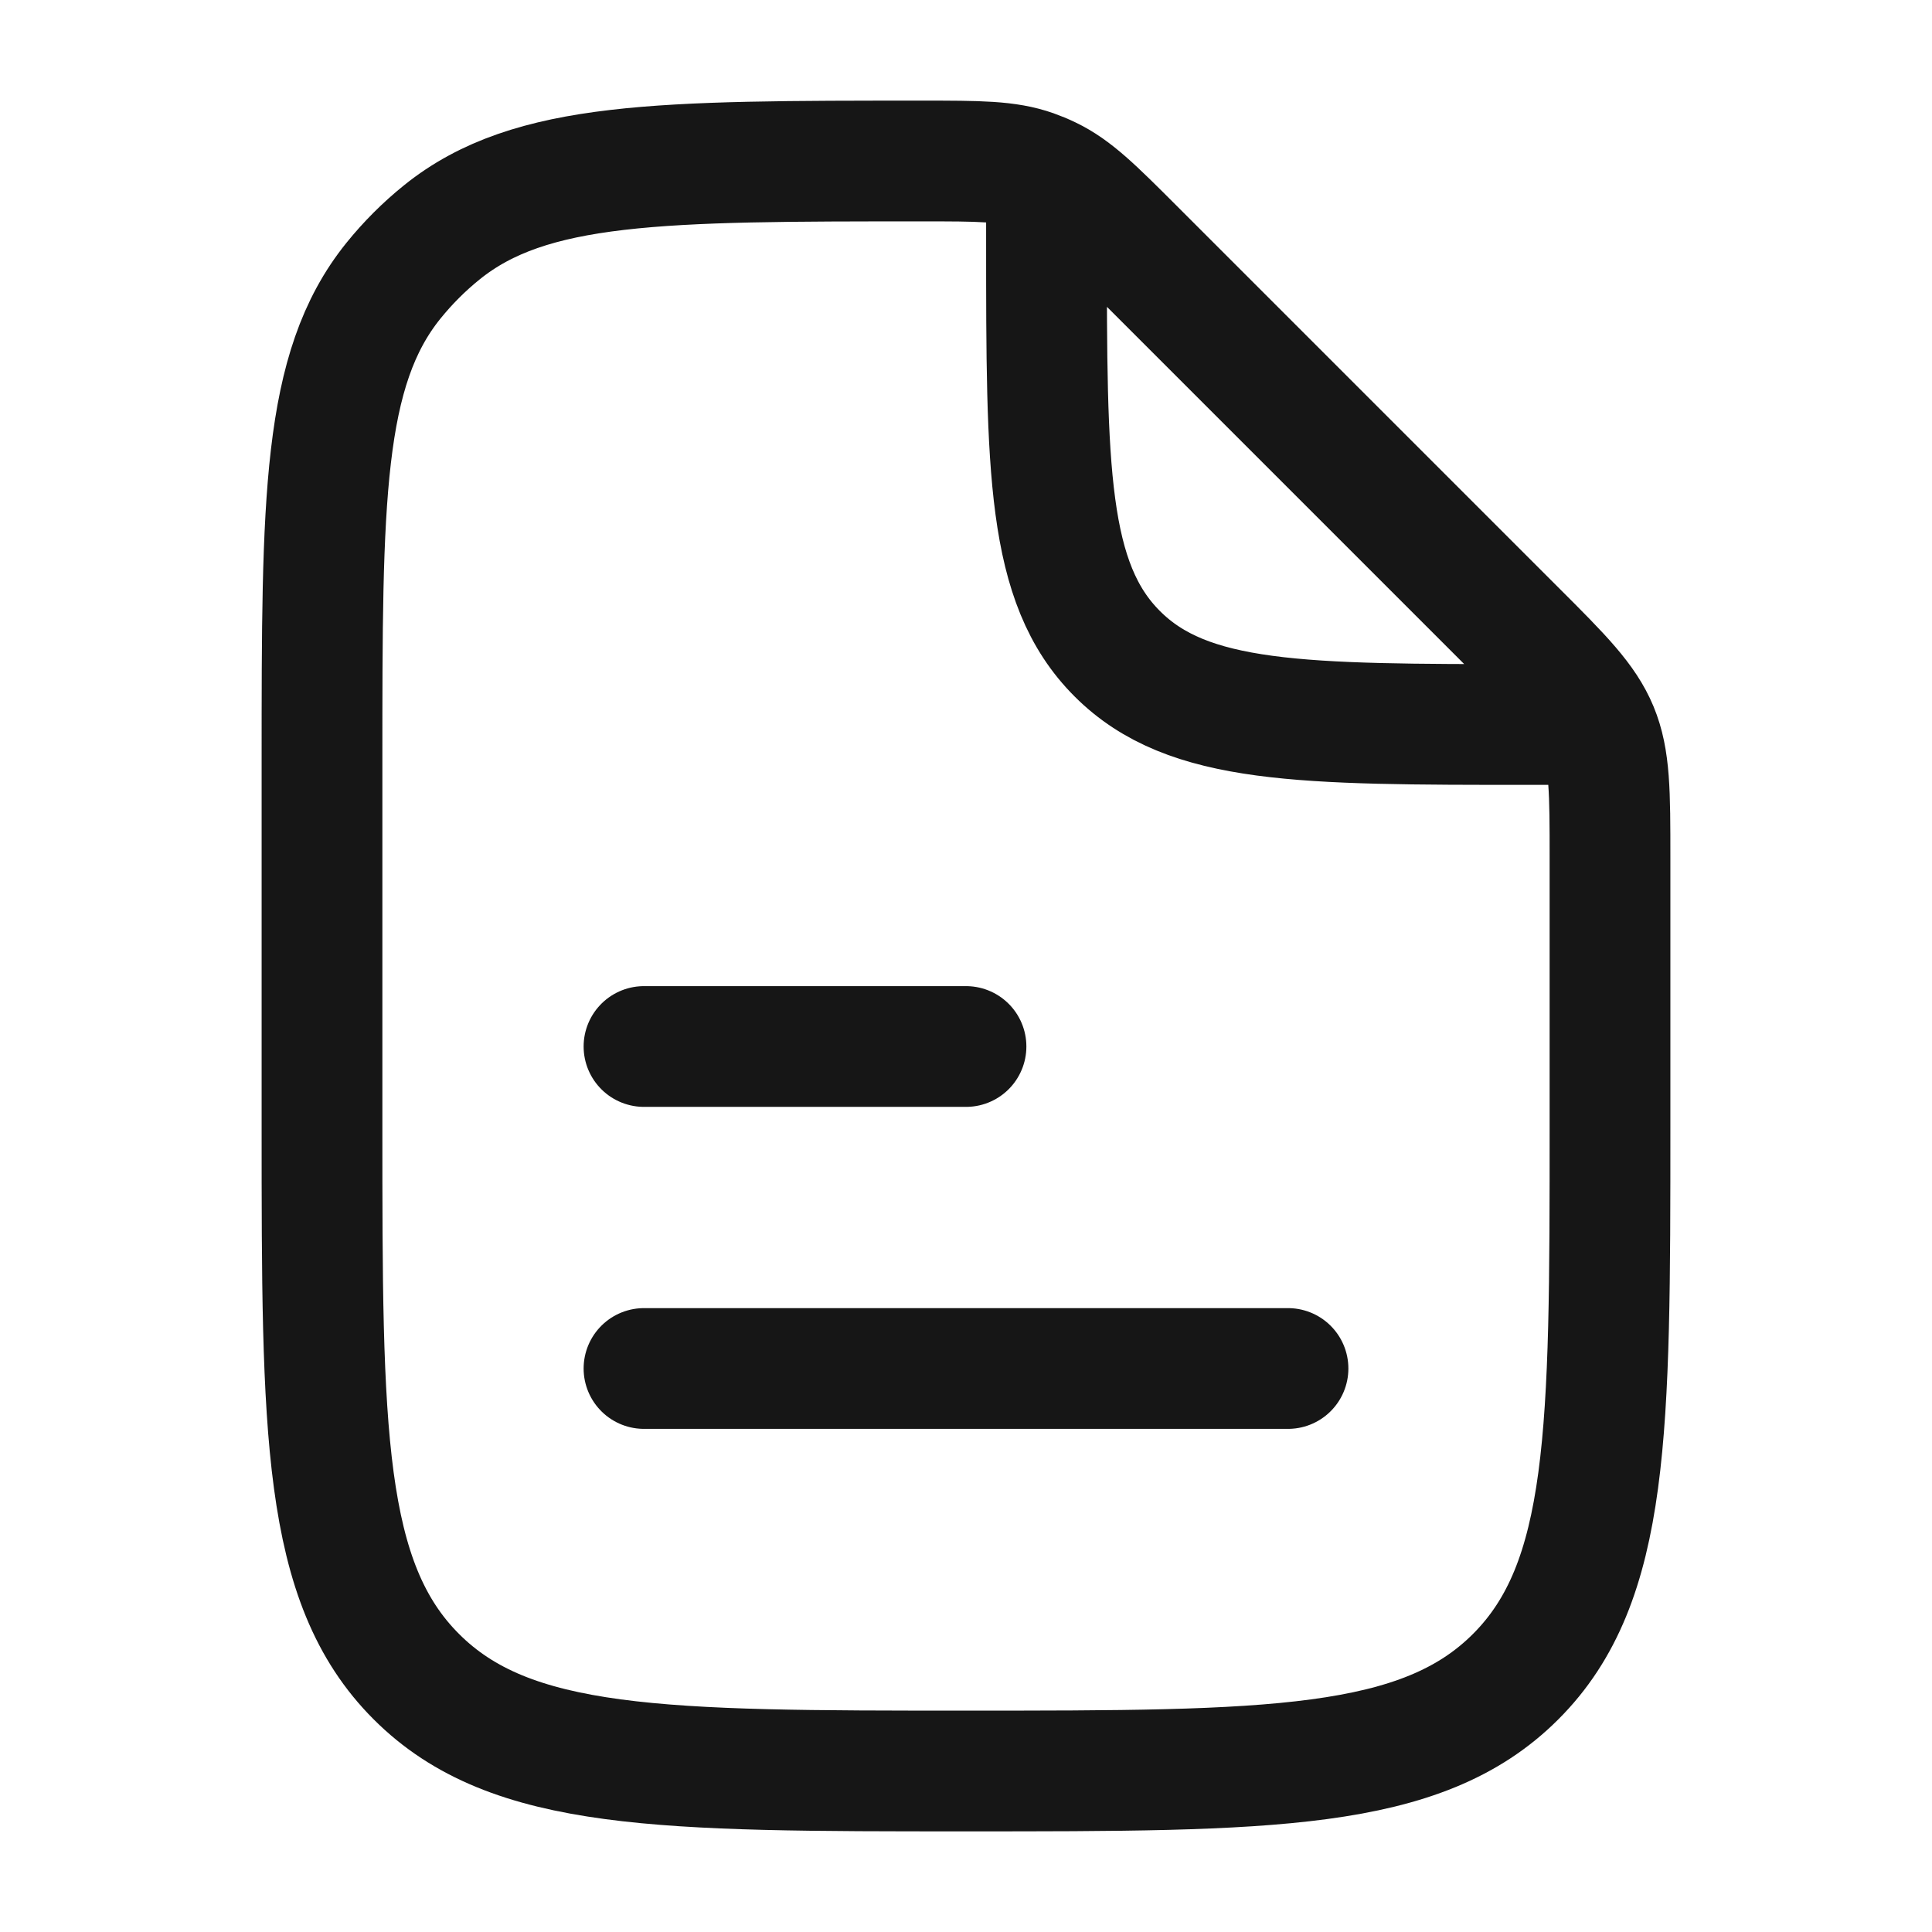
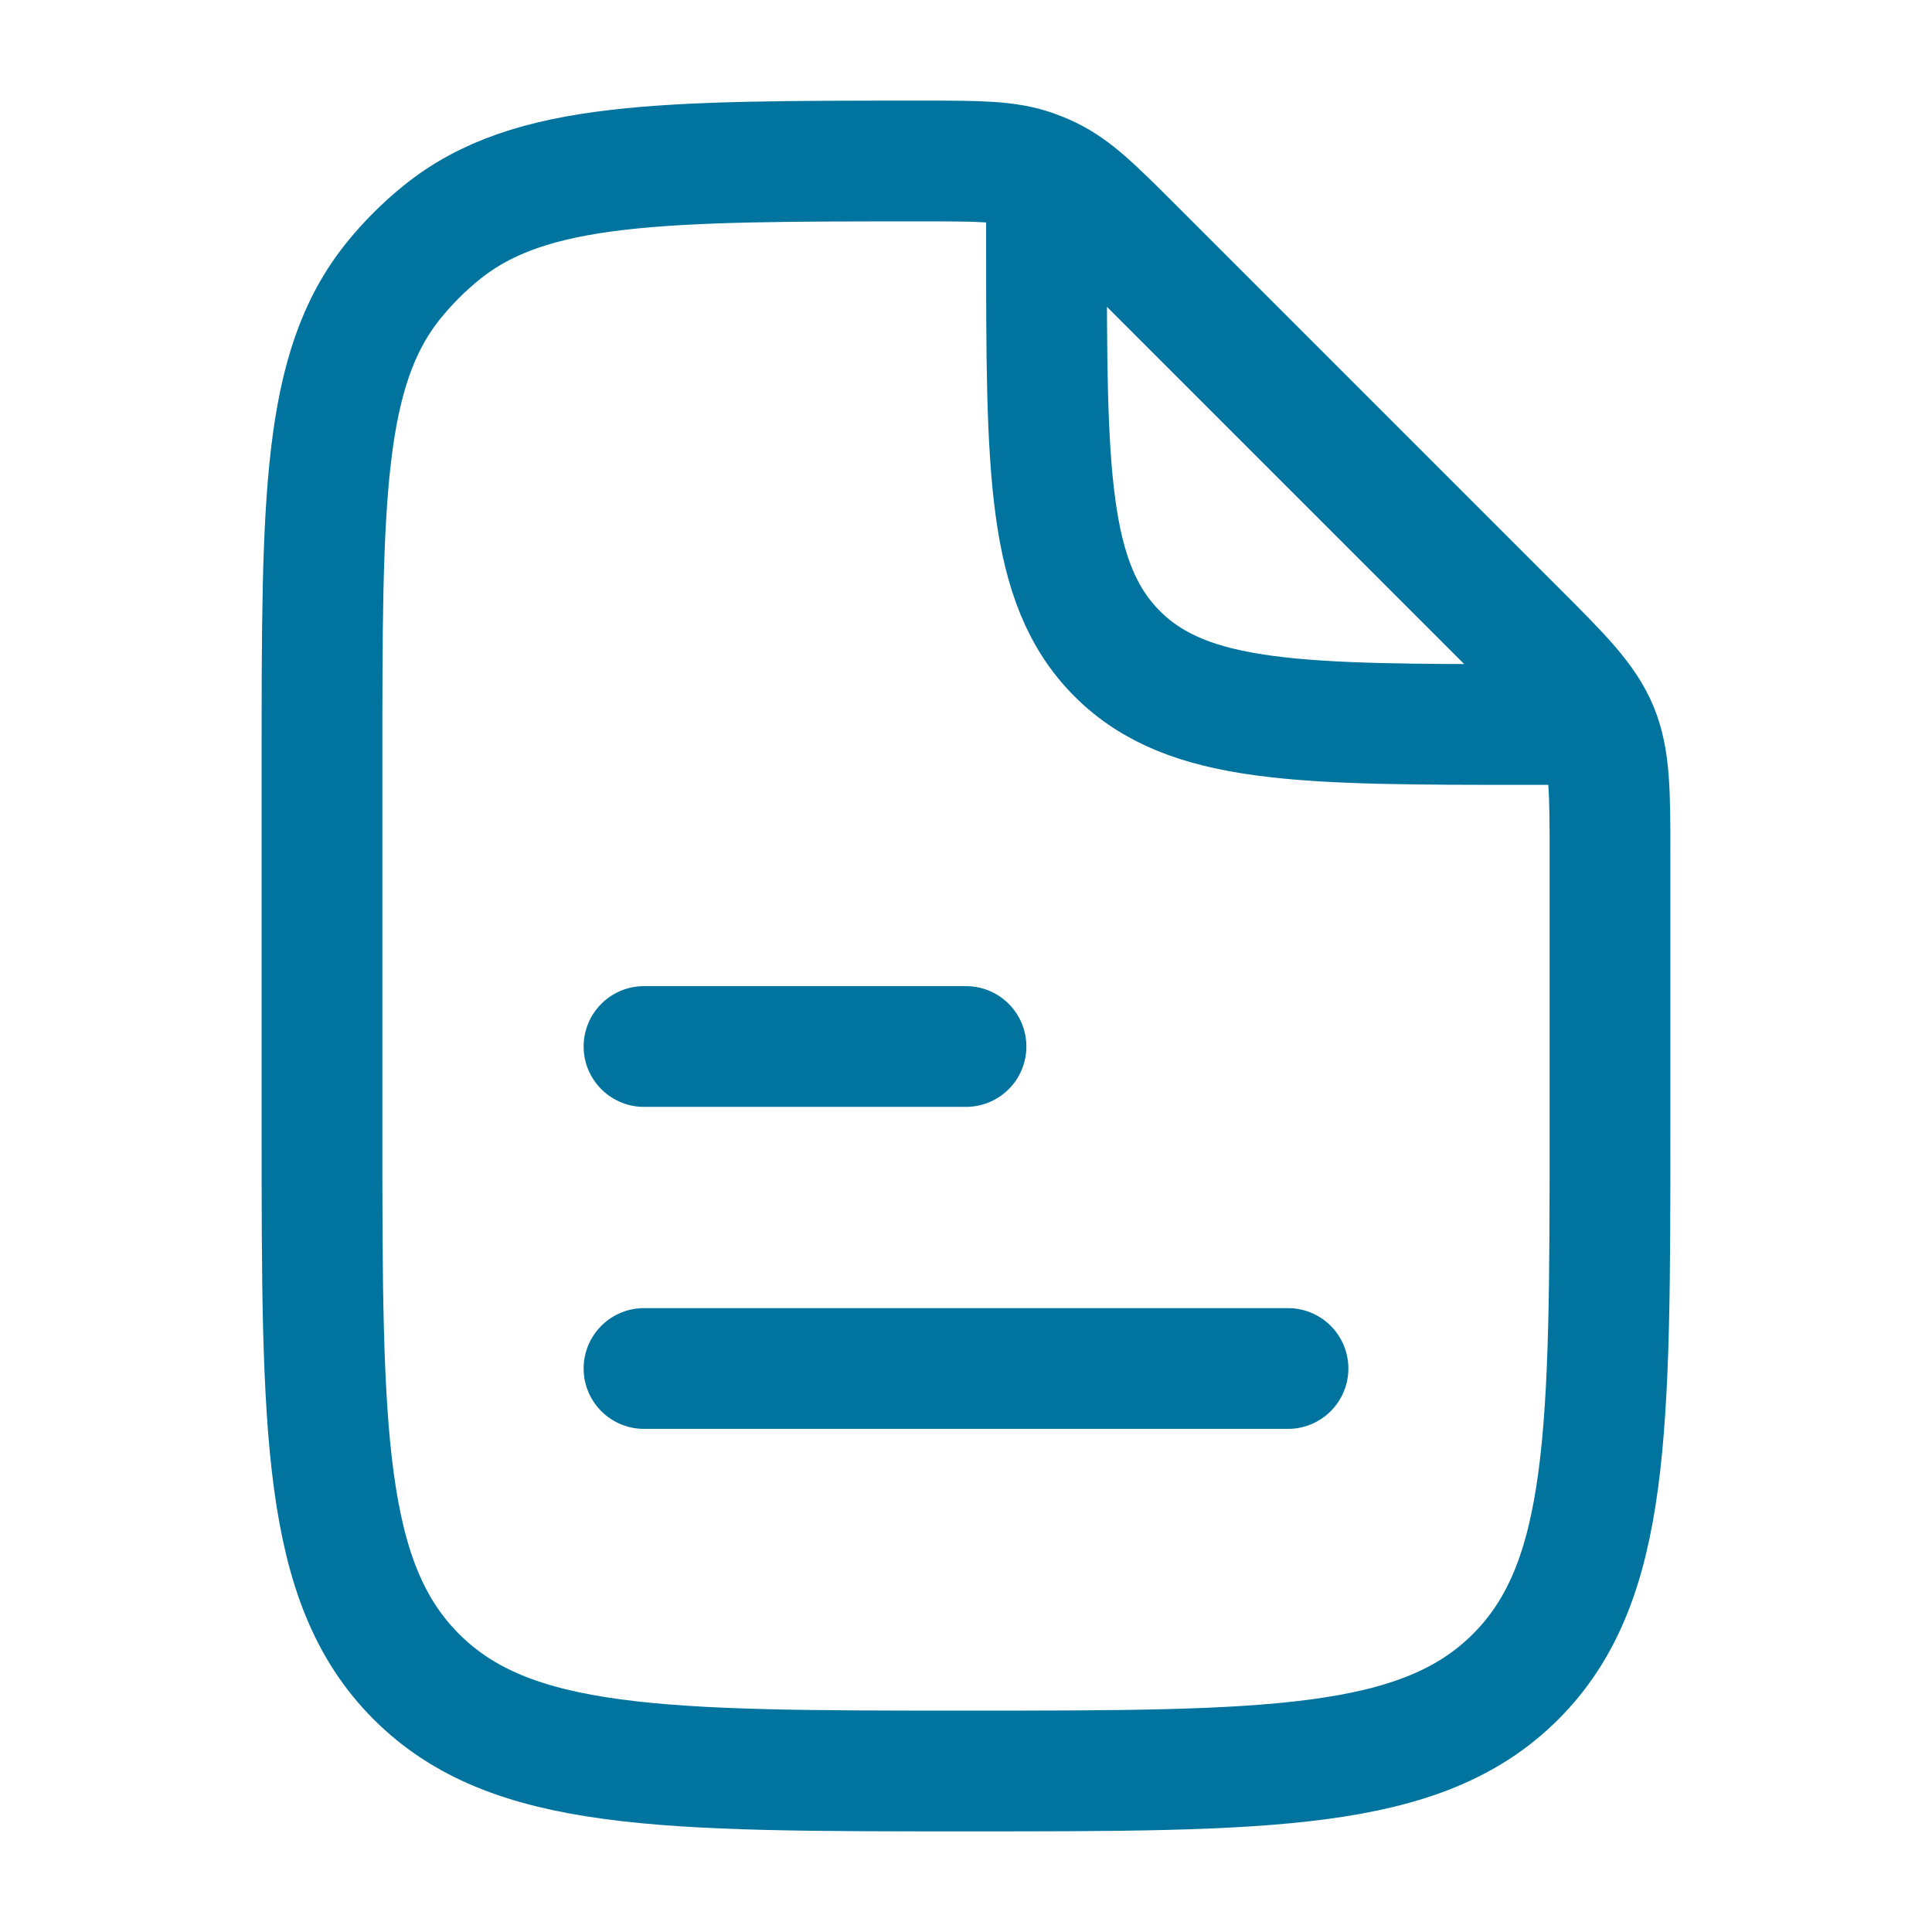
- <svg xmlns="http://www.w3.org/2000/svg" viewBox="0 0 24 24" width="24" height="24" color="#161616" fill="none">
+ <svg xmlns="http://www.w3.org/2000/svg" viewBox="0 0 24 24" width="24" height="24" color="#00749E" fill="none">
  <path d="M8 17H16" stroke="currentColor" stroke-width="1.5" stroke-linecap="round" stroke-linejoin="round" />
  <path d="M8 13H12" stroke="currentColor" stroke-width="1.5" stroke-linecap="round" stroke-linejoin="round" />
  <path d="M13 2.5V3C13 5.828 13 7.243 13.879 8.121C14.757 9 16.172 9 19 9H19.5M20 10.657V14C20 17.771 20 19.657 18.828 20.828C17.657 22 15.771 22 12 22C8.229 22 6.343 22 5.172 20.828C4 19.657 4 17.771 4 14V9.456C4 6.211 4 4.588 4.886 3.489C5.065 3.267 5.267 3.065 5.489 2.886C6.588 2 8.211 2 11.456 2C12.161 2 12.514 2 12.837 2.114C12.904 2.138 12.97 2.165 13.034 2.196C13.344 2.344 13.593 2.593 14.092 3.092L18.828 7.828C19.407 8.406 19.695 8.696 19.848 9.063C20 9.431 20 9.839 20 10.657Z" stroke="currentColor" stroke-width="1.5" stroke-linecap="round" stroke-linejoin="round" />
</svg>
